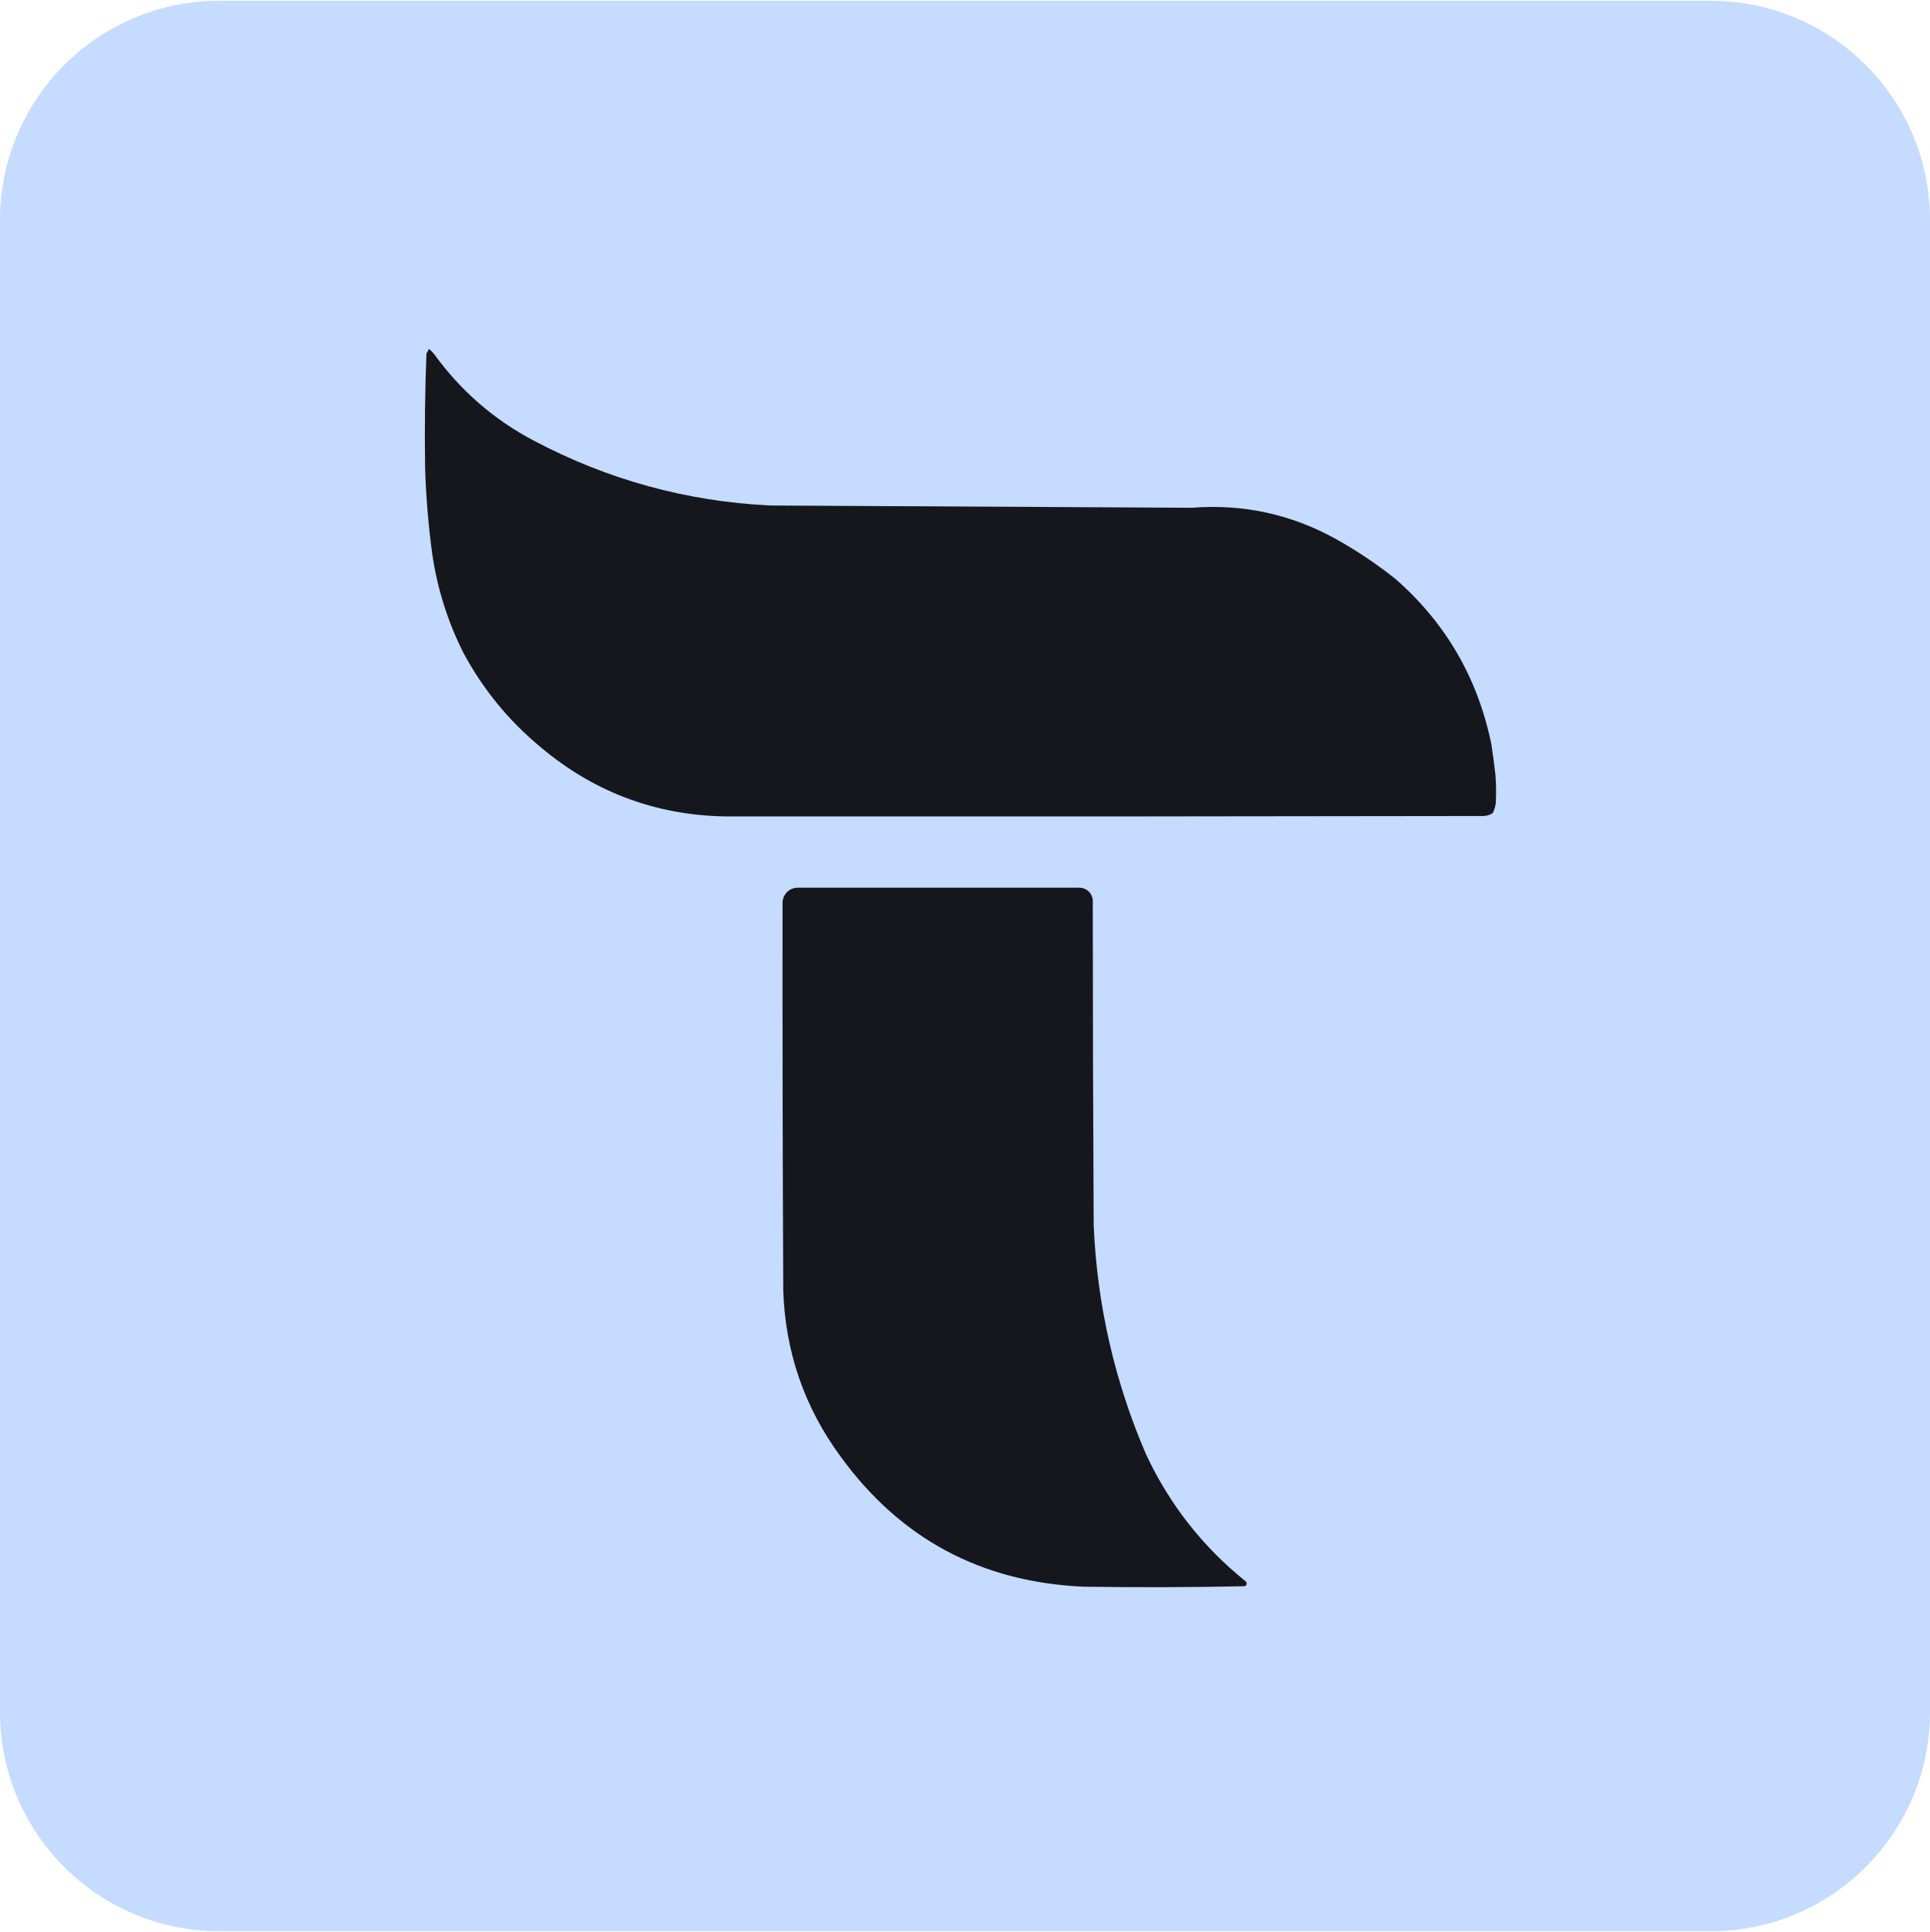
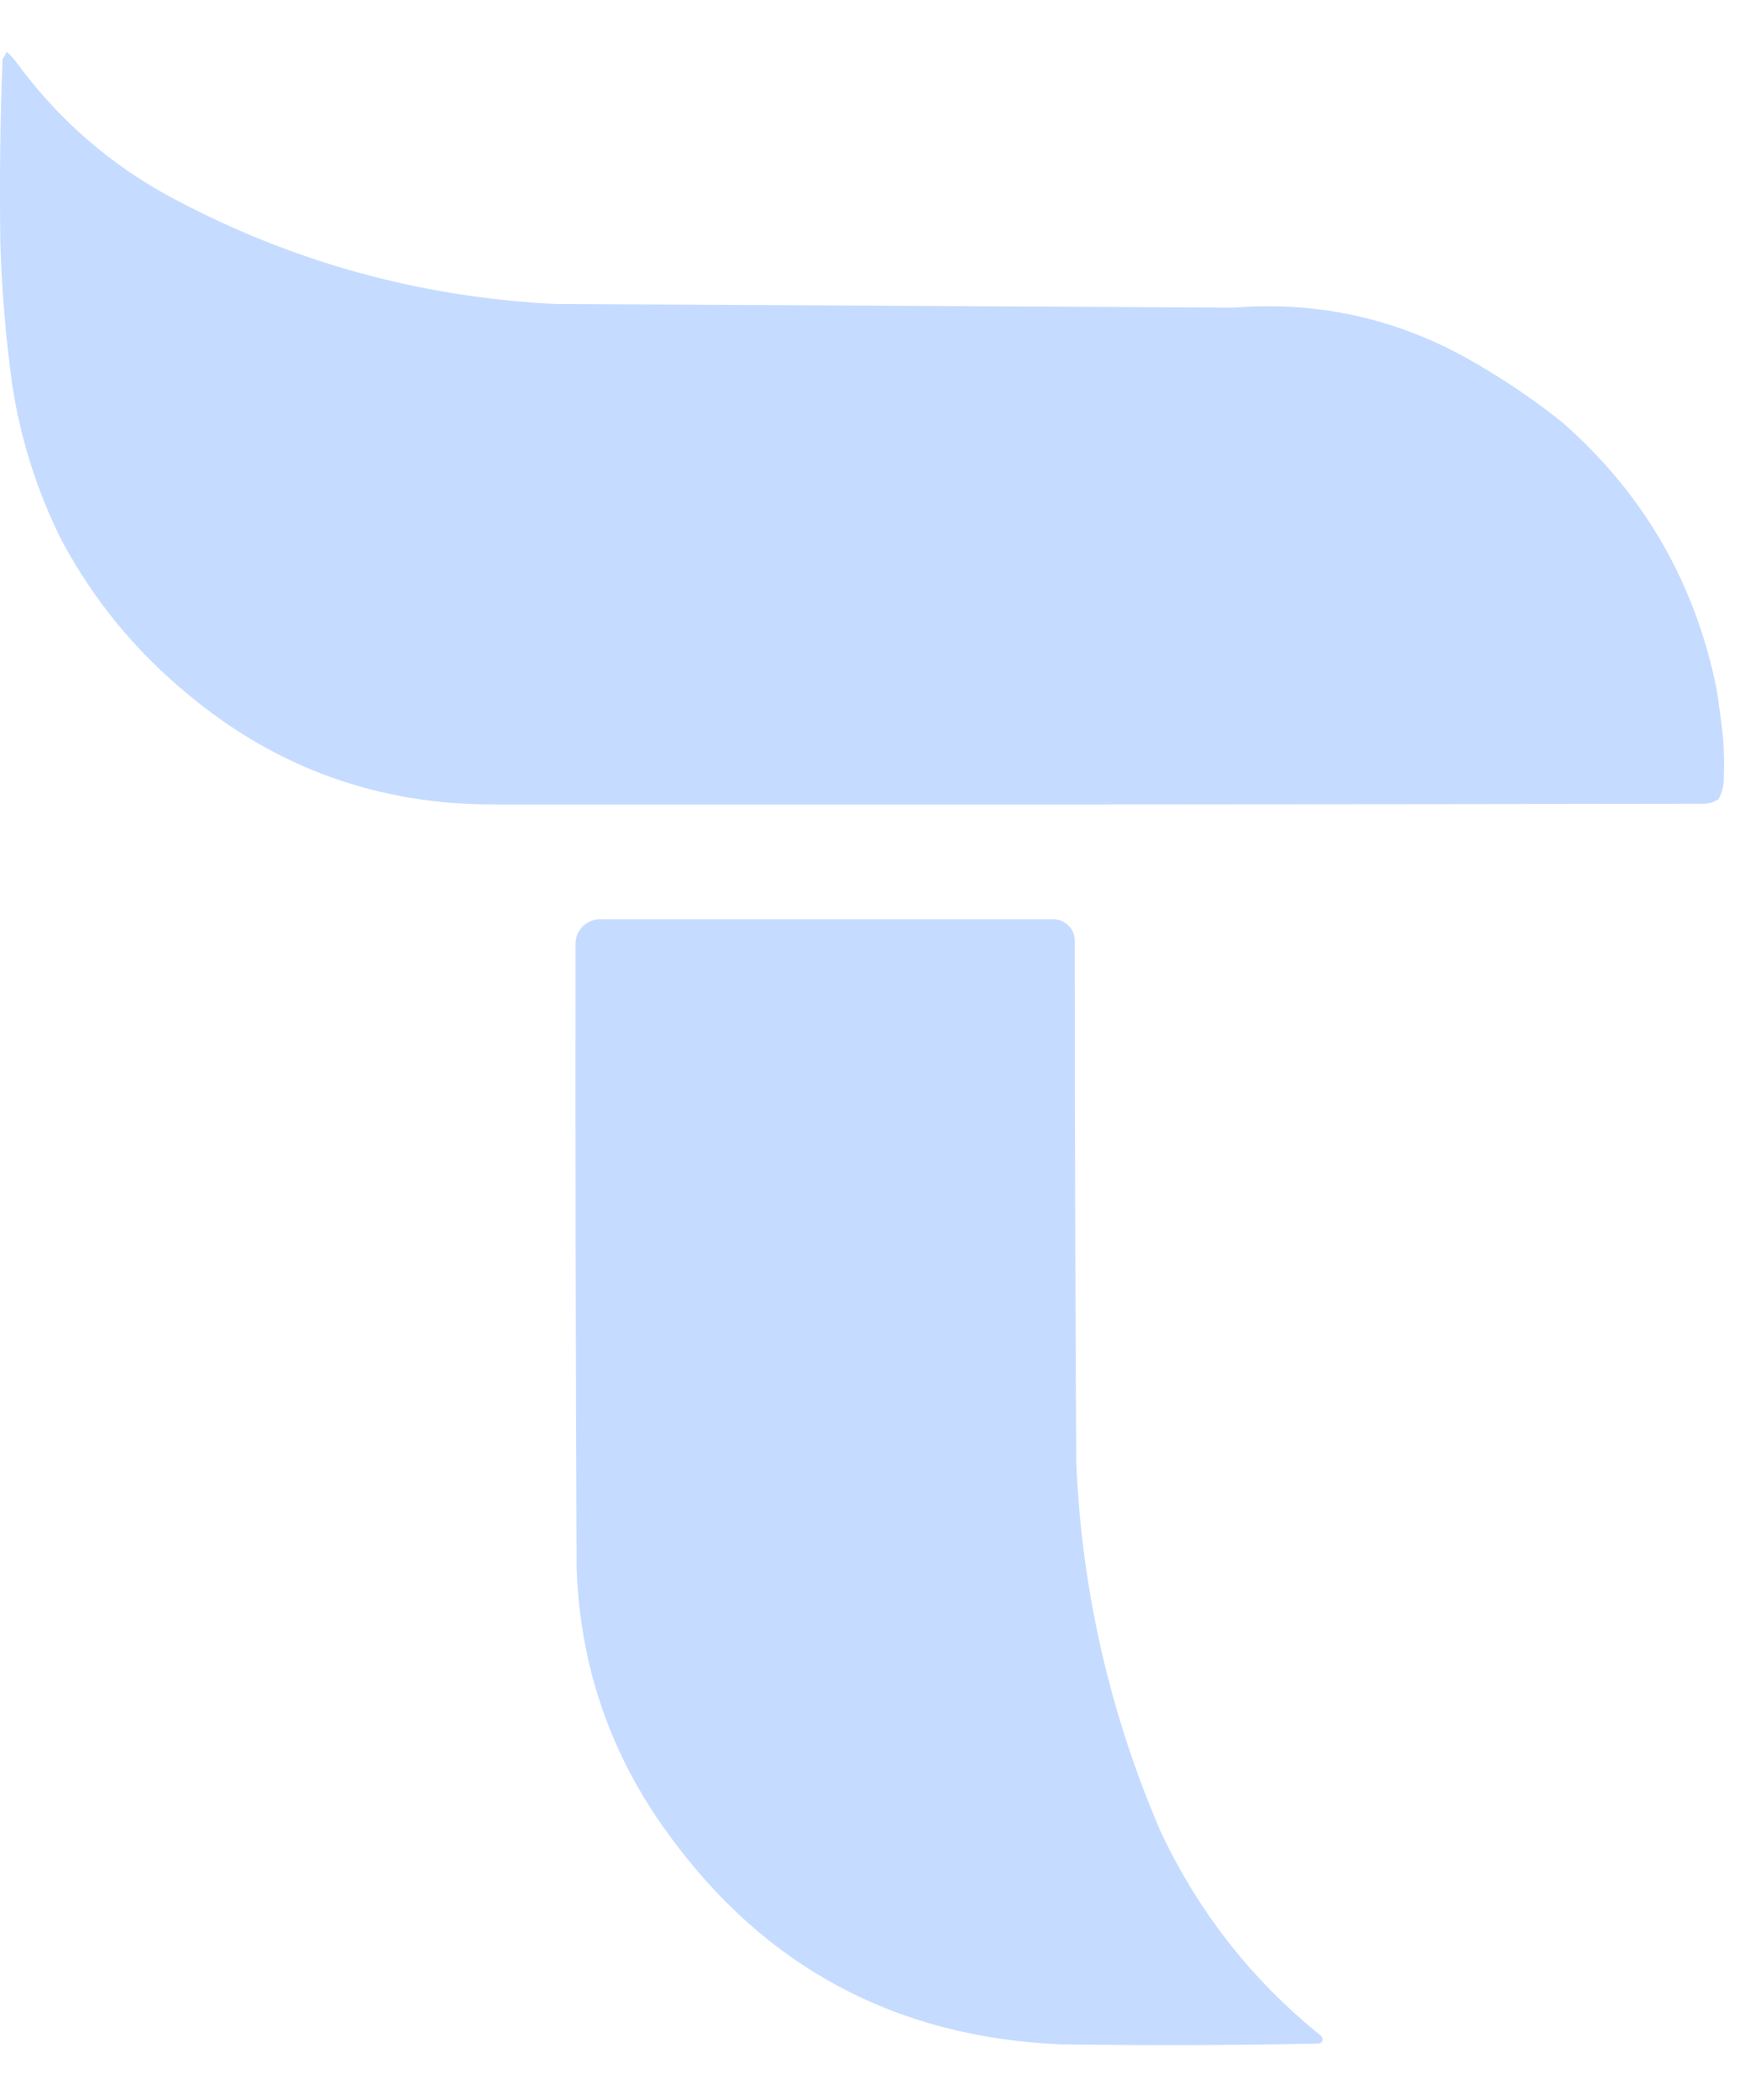
- <svg xmlns="http://www.w3.org/2000/svg" width="1248" height="1249" viewBox="0 0 1248 1249" fill="none">
-   <rect y="0.5" width="1248" height="1248" rx="141.818" fill="#C5DBFF" />
-   <path fill-rule="evenodd" clip-rule="evenodd" d="M277.382 225.549C278.737 226.66 279.962 227.935 281.055 229.37C298.119 252.808 319.427 271.274 344.979 284.77C392.888 310.145 443.93 324.153 498.102 326.798C588.918 327.292 679.733 327.783 770.549 328.267C803.783 325.664 834.937 332.423 864.01 348.547C877.564 356.132 890.399 364.752 902.511 374.41C935.037 402.951 955.66 438.563 964.377 481.243C965.403 487.885 966.284 494.548 967.022 501.229C967.413 506.513 967.513 511.803 967.316 517.099C967.319 520.127 966.631 522.969 965.259 525.622C963.457 526.848 961.447 527.483 959.234 527.533C797.491 527.824 635.745 527.921 474.002 527.827C426.793 528.088 385.252 513.099 349.388 482.86C328.765 465.728 312.159 445.399 299.571 421.875C289.543 401.884 282.884 380.82 279.586 358.686C277.003 339.865 275.433 320.955 274.884 301.963C274.516 277.464 274.81 252.97 275.765 228.488C276.385 227.539 276.926 226.56 277.382 225.549Z" fill="#16171C" />
-   <path fill-rule="evenodd" clip-rule="evenodd" d="M506.026 583.674C506.032 578.268 510.416 573.889 515.822 573.889C576.529 573.889 637.236 573.889 697.943 573.889C702.567 573.889 706.388 577.5 706.625 582.118V582.118C706.634 652.263 706.831 722.409 707.213 792.551C709.488 843.84 720.756 893.022 741.012 940.09C756.172 972.502 777.638 999.887 805.408 1022.25C806.635 1023.24 806.348 1025.15 804.798 1025.44V1025.44C804.695 1025.46 804.589 1025.47 804.484 1025.47C769.856 1026.19 735.228 1026.29 700.6 1025.76C634.499 1022.82 582.134 994.75 543.51 941.56C520.13 909.733 507.786 873.974 506.478 834.285C506.093 750.749 505.943 667.213 506.026 583.674Z" fill="#16171C" />
+ <svg xmlns="http://www.w3.org/2000/svg" width="29" height="35" viewBox="0 0 29 35" fill="none">
+   <path fill-rule="evenodd" clip-rule="evenodd" d="M0.11 0.865C0.166 0.911 0.217 0.964 0.262 1.024C0.971 1.996 1.855 2.763 2.915 3.323C4.903 4.376 7.021 4.957 9.269 5.067C13.037 5.087 16.805 5.107 20.574 5.127C21.953 5.019 23.245 5.3 24.452 5.969C25.014 6.284 25.547 6.641 26.049 7.042C27.399 8.226 28.255 9.704 28.616 11.475C28.659 11.751 28.696 12.027 28.726 12.304C28.742 12.524 28.747 12.743 28.738 12.963C28.739 13.089 28.71 13.207 28.653 13.317C28.578 13.367 28.495 13.394 28.403 13.396C21.692 13.408 14.98 13.412 8.269 13.408C6.31 13.419 4.586 12.797 3.098 11.542C2.242 10.831 1.553 9.988 1.031 9.012C0.615 8.182 0.338 7.308 0.201 6.39C0.094 5.609 0.029 4.824 0.006 4.036C-0.009 3.019 0.003 2.003 0.043 0.987C0.069 0.948 0.091 0.907 0.11 0.865Z" fill="#C5DBFF" />
+   <path fill-rule="evenodd" clip-rule="evenodd" d="M9.595 15.729C9.595 15.504 9.778 15.321 10.003 15.321C12.521 15.321 15.04 15.321 17.558 15.321C17.75 15.321 17.909 15.471 17.918 15.663C17.919 18.573 17.927 21.484 17.943 24.395C18.037 26.523 18.505 28.564 19.345 30.517C19.974 31.861 20.865 32.998 22.017 33.926C22.068 33.967 22.056 34.046 21.992 34.058C21.988 34.059 21.983 34.059 21.979 34.059C20.542 34.09 19.105 34.093 17.668 34.072C14.926 33.949 12.753 32.785 11.15 30.578C10.18 29.257 9.668 27.773 9.613 26.126C9.597 22.661 9.591 19.195 9.595 15.729Z" fill="#C5DBFF" />
</svg>
